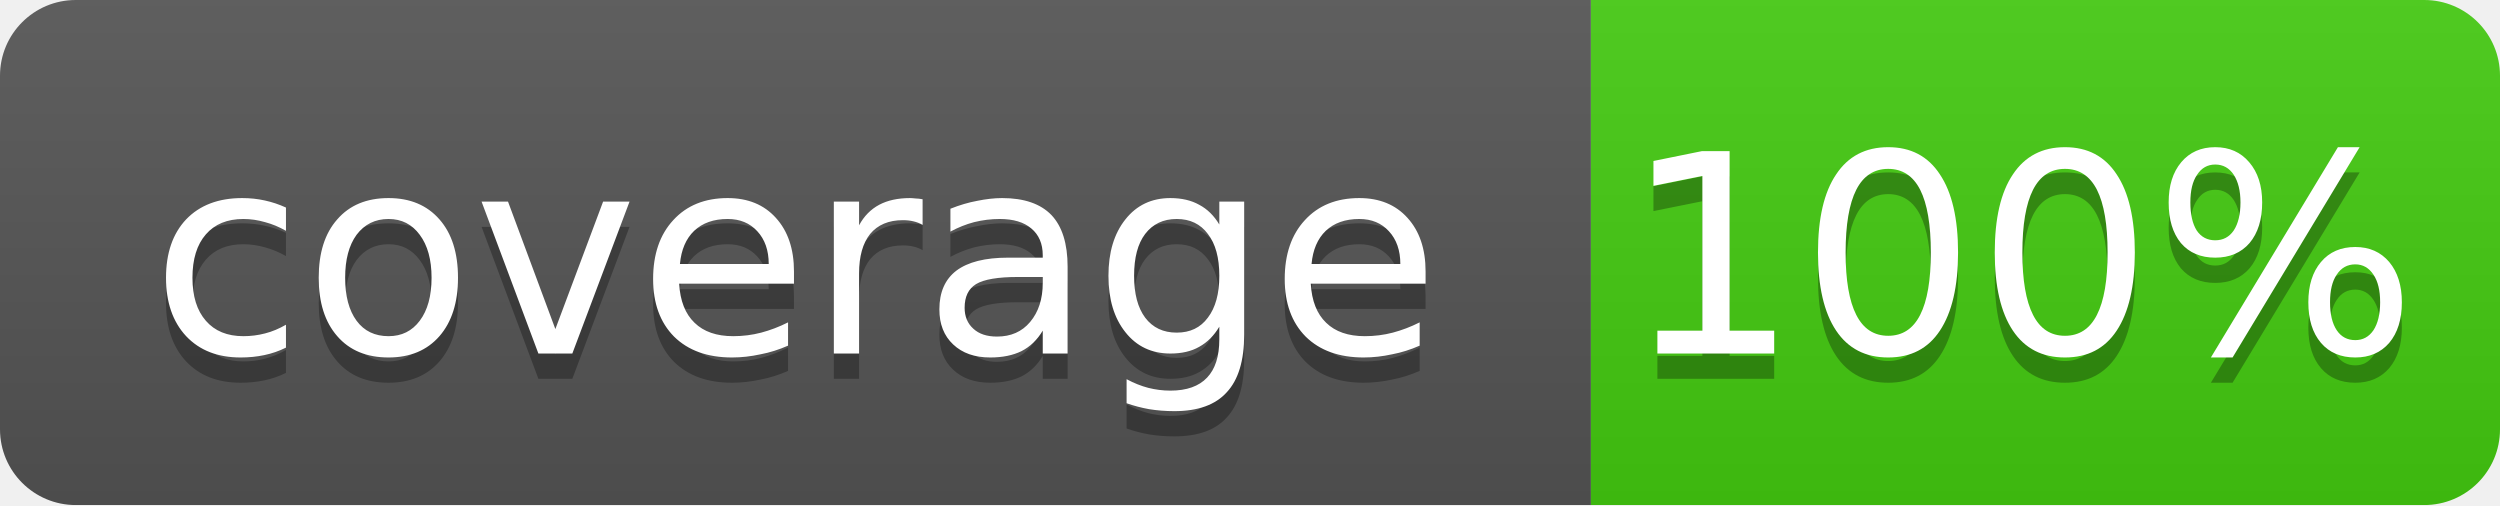
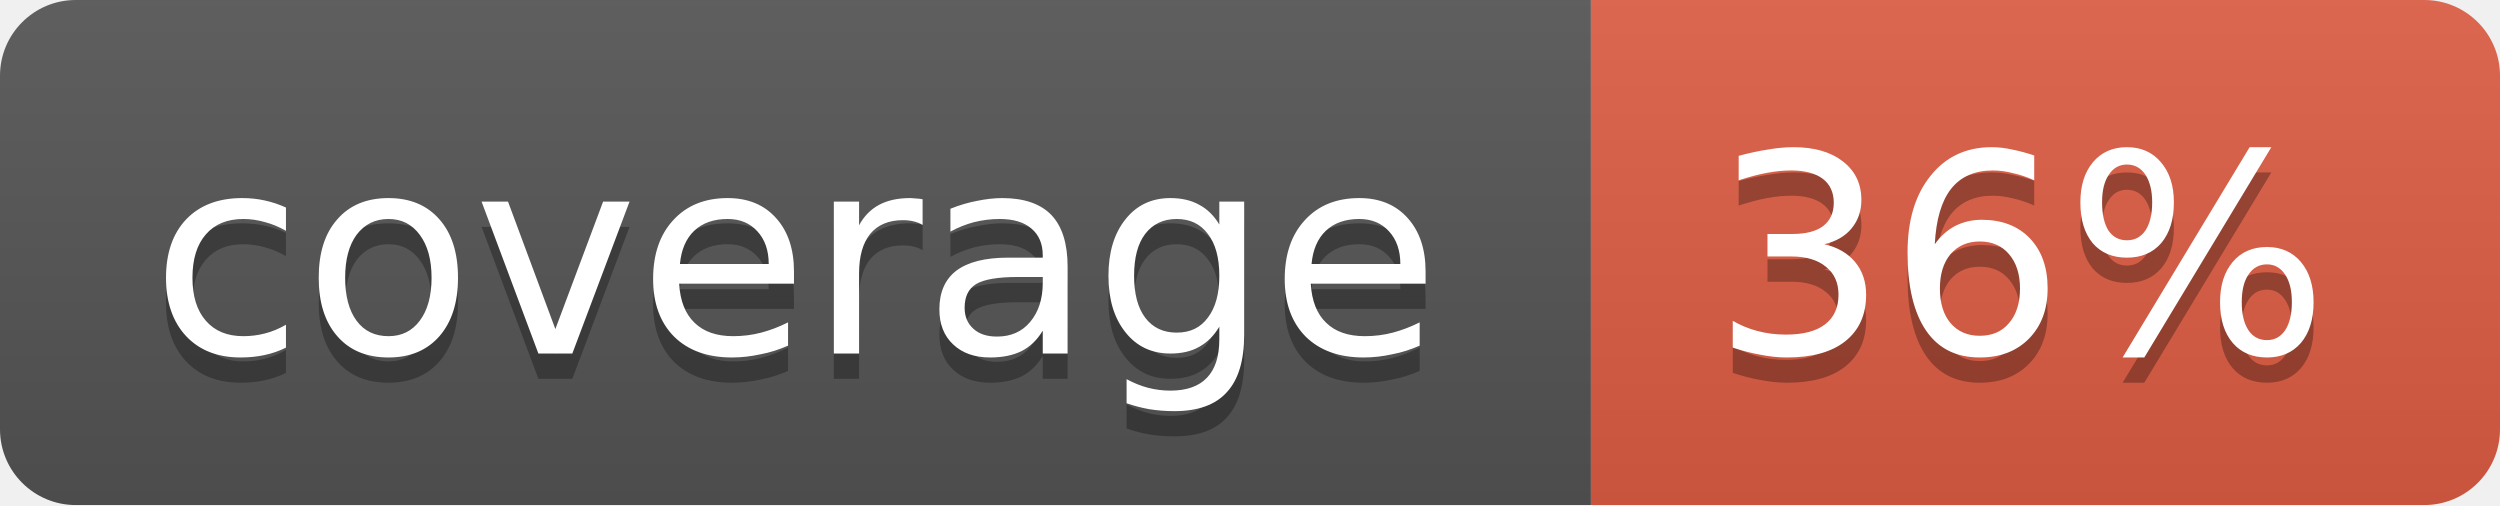
<svg xmlns="http://www.w3.org/2000/svg" width="99" height="20">
  <linearGradient id="b" x2="0" y2="100%">
    <stop offset="0" stop-color="#bbb" stop-opacity=".1" />
    <stop offset="1" stop-opacity=".1" />
  </linearGradient>
  <mask id="a">
    <rect width="99" height="20" rx="3" fill="#fff" />
  </mask>
  <g mask="url(#a)">
    <path fill="#555" d="M0 0h63v20H0z" />
-     <path fill="#4c1" d="M63 0h36v20H63z" />
+     <path fill="#e05d44" d="M63 0h36v20H63z" />
    <path fill="url(#b)" d="M0 0h99v20H0z" />
  </g>
  <g fill="#fff" text-anchor="middle" font-family="DejaVu Sans,Verdana,Geneva,sans-serif" font-size="11">
    <text x="31.5" y="15" fill="#010101" fill-opacity=".3">coverage</text>
    <text x="31.5" y="14">coverage</text>
-     <text x="80" y="15" fill="#010101" fill-opacity=".3">100%</text>
-     <text x="80" y="14">100%</text>
+     <text x="80" y="15" fill="#010101" fill-opacity=".3">36%</text>
+     <text x="80" y="14">36%</text>
  </g>
</svg>
